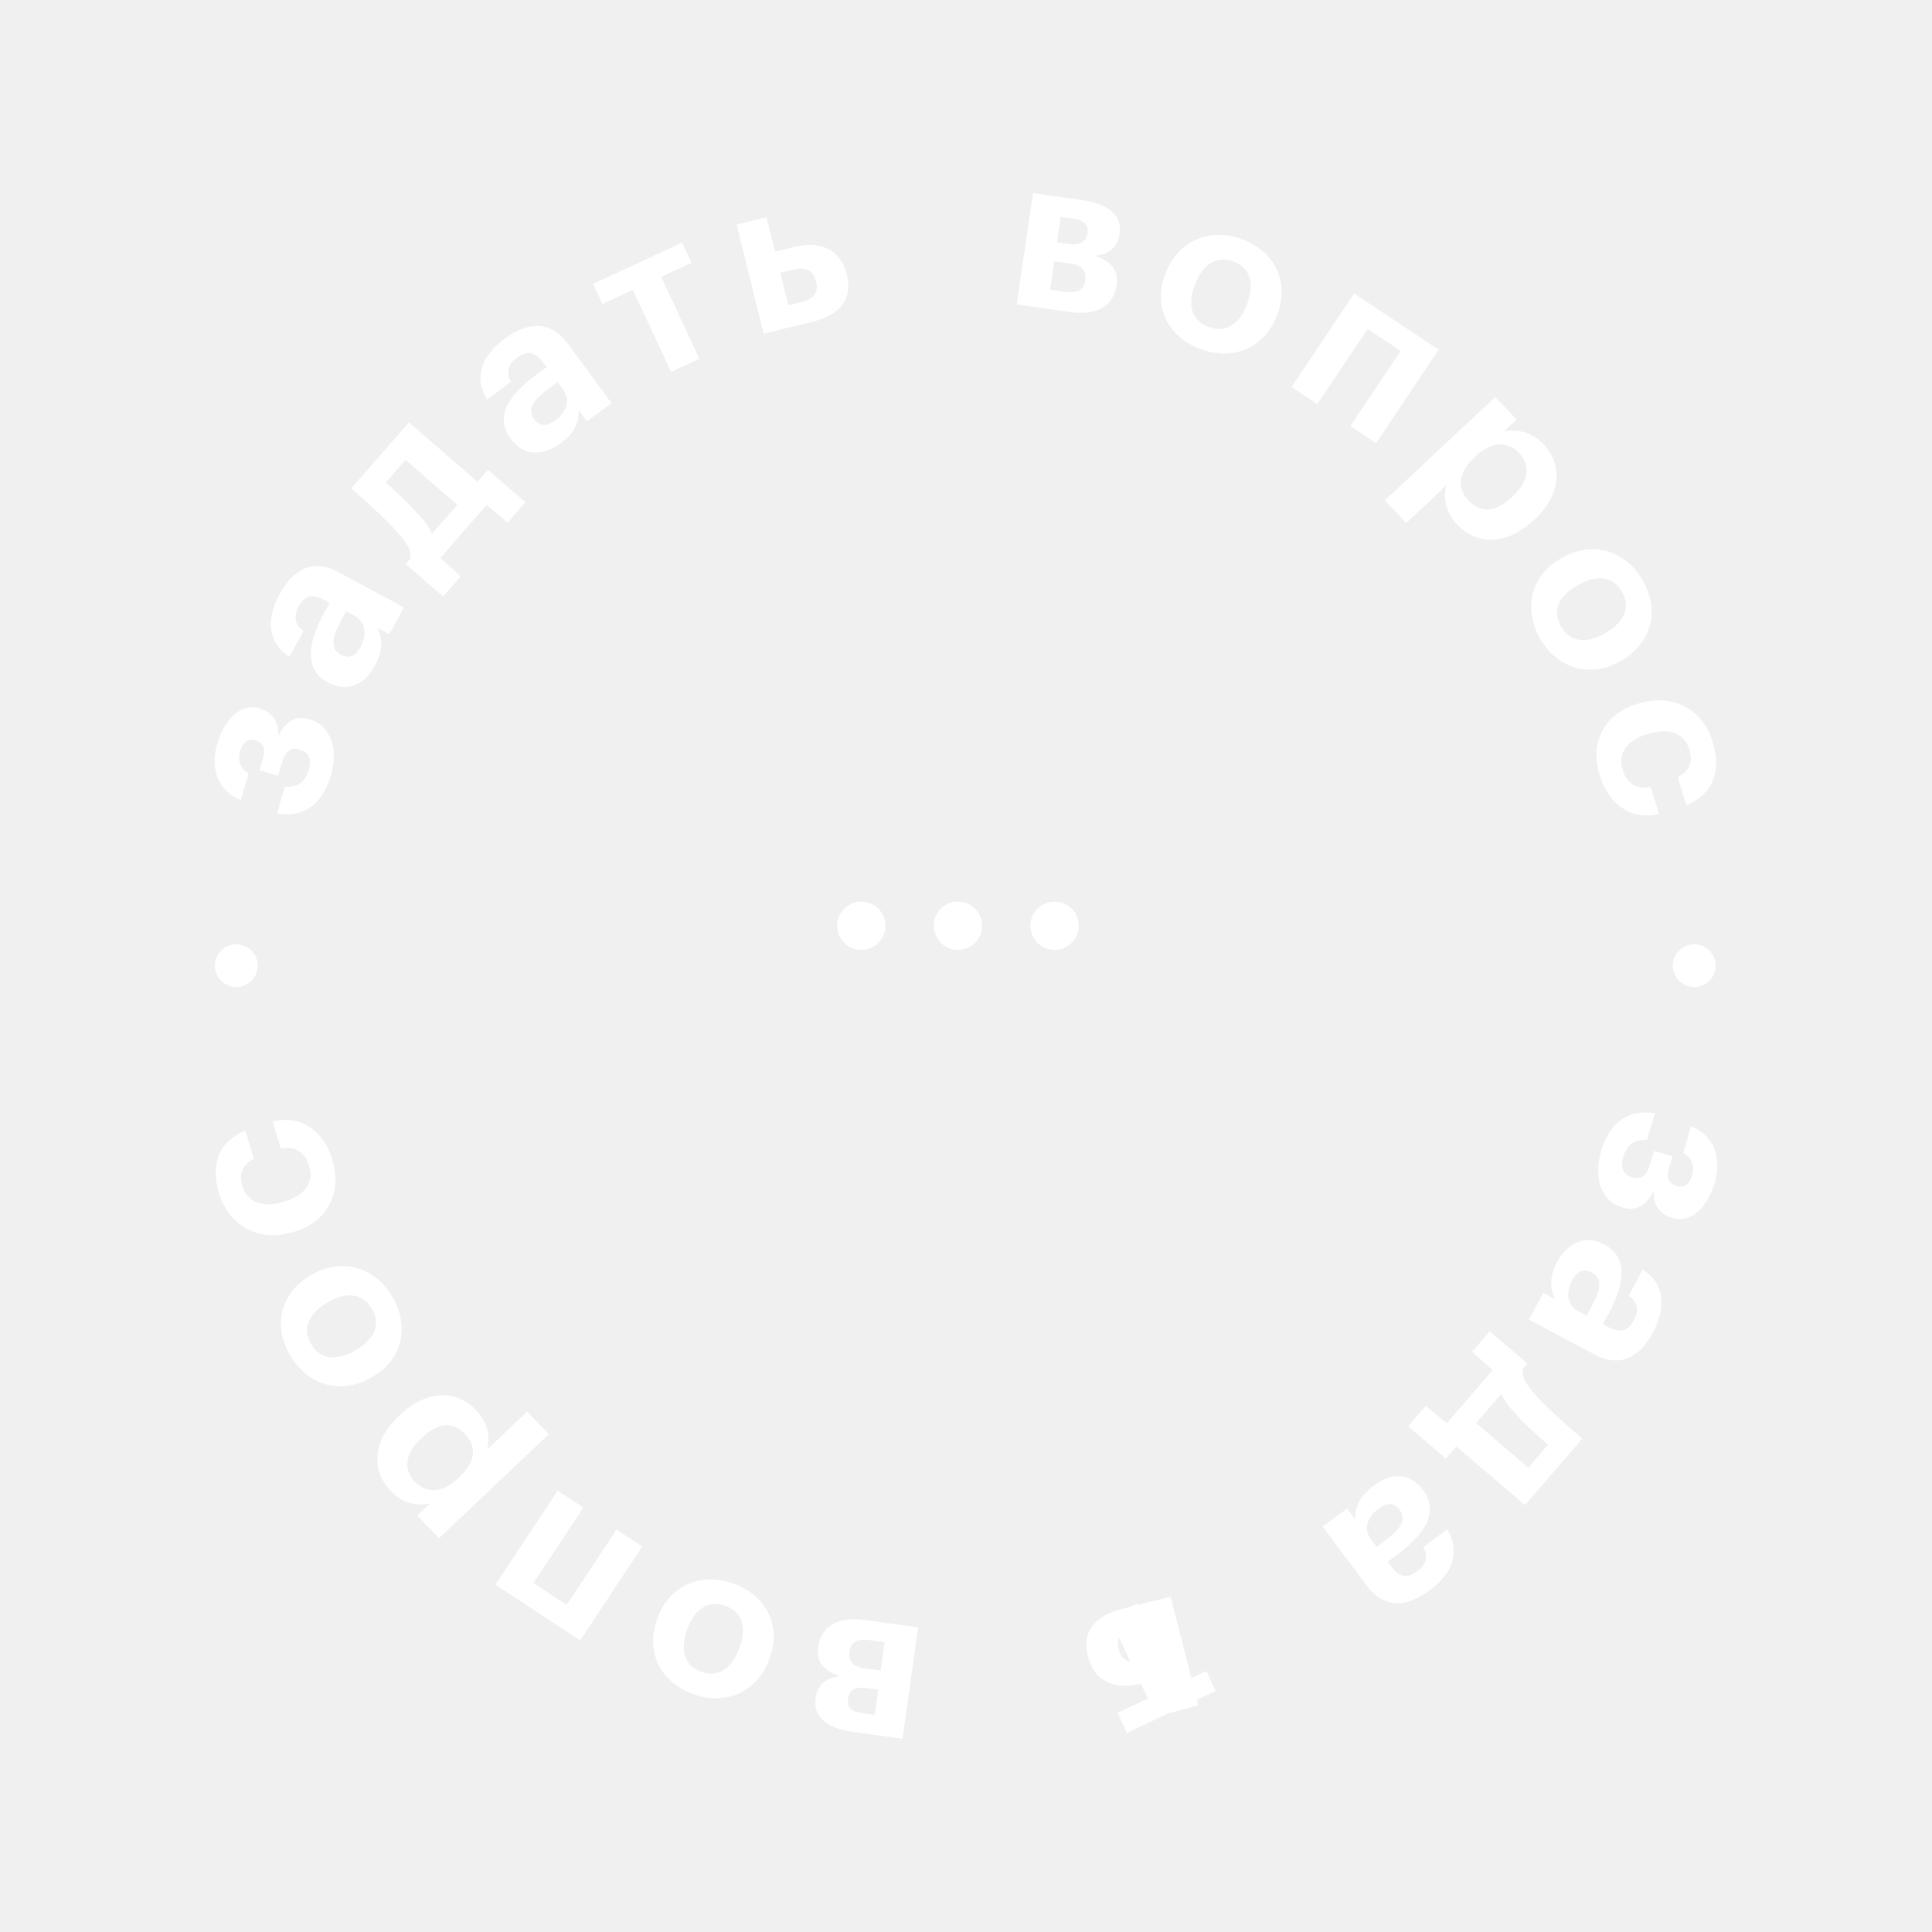
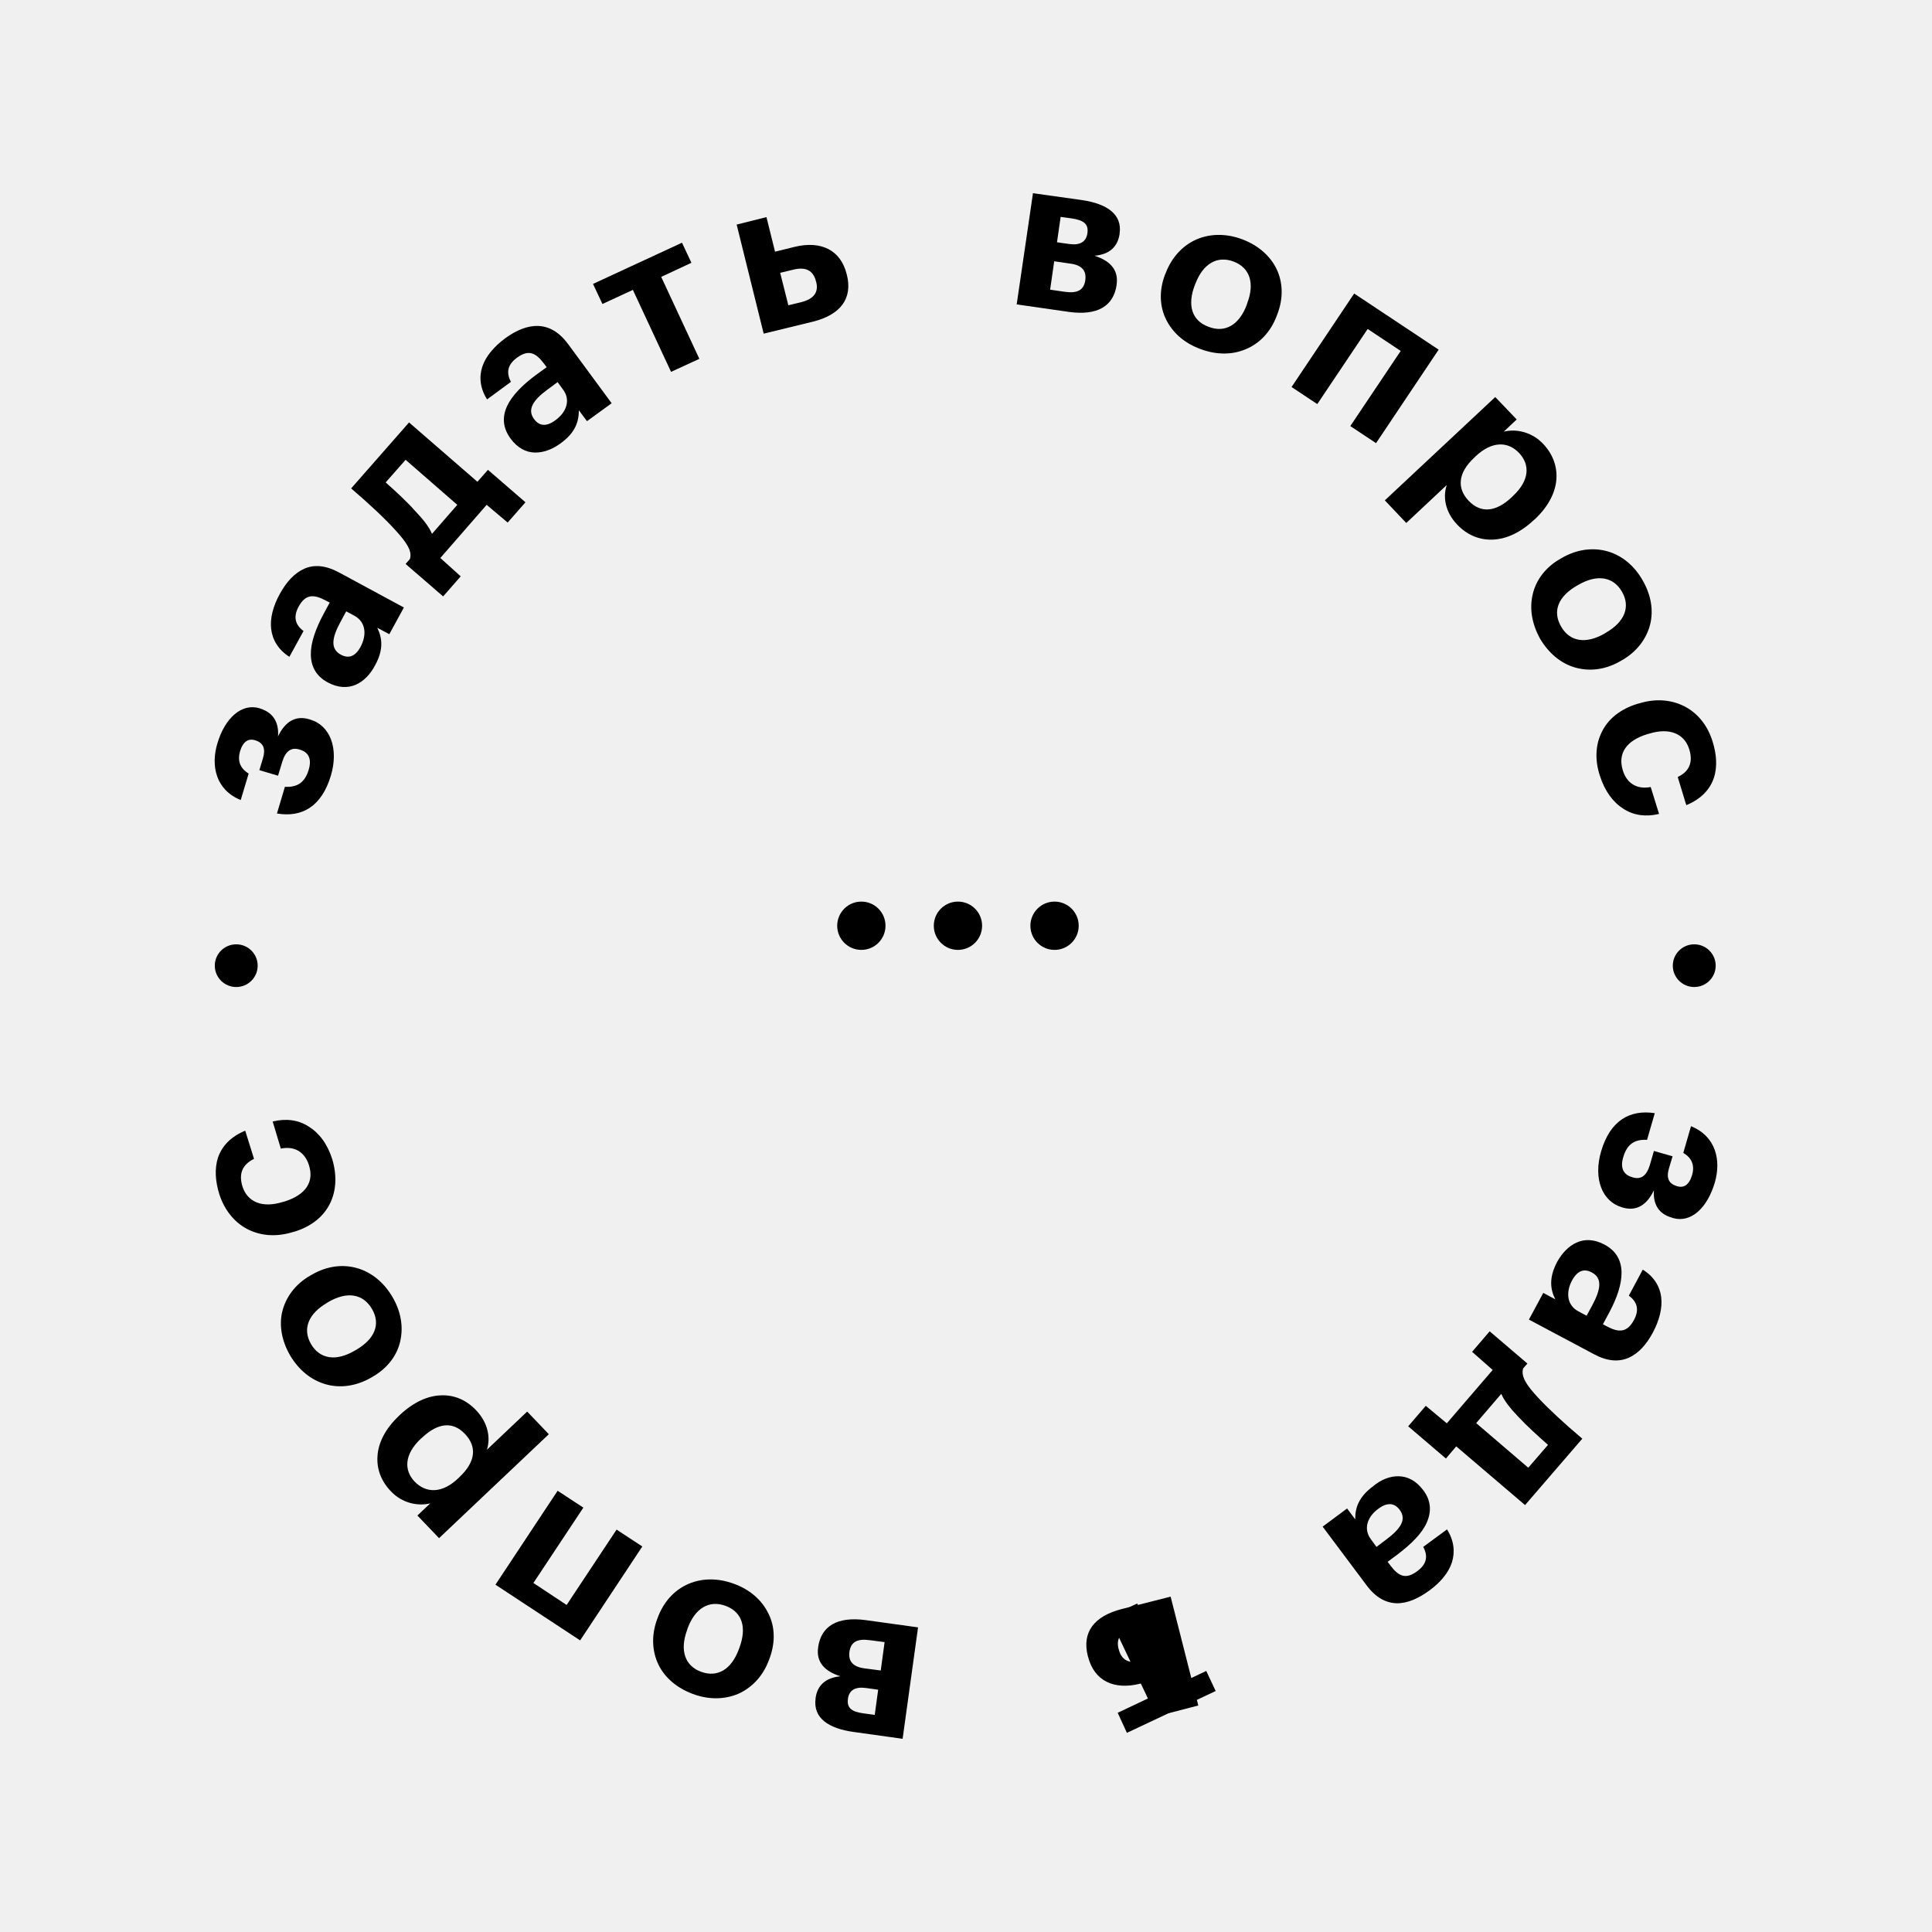
- <svg xmlns="http://www.w3.org/2000/svg" width="594" height="594" viewBox="0 0 594 594" fill="none">
-   <path d="M72.631 303.461C76.272 303.461 79.223 300.523 79.223 296.898C79.223 293.274 76.272 290.335 72.631 290.335C68.99 290.335 66.039 293.274 66.039 296.898C66.039 300.523 68.99 303.461 72.631 303.461Z" fill="white" />
-   <path d="M520.9 303.461C524.54 303.461 527.492 300.523 527.492 296.898C527.492 293.274 524.54 290.335 520.9 290.335C517.258 290.335 514.308 293.274 514.308 296.898C514.308 300.523 517.258 303.461 520.9 303.461Z" fill="white" />
-   <path d="M85.482 226.419C87.657 221.825 90.887 219.857 95.172 221.169L95.37 221.235C101.435 223.006 104.269 230.029 101.699 238.56C98.864 247.944 92.865 251.422 85.152 250.11L87.591 241.907C91.349 242.104 93.722 240.66 94.909 236.657C95.897 233.375 94.909 231.275 92.206 230.488L92.008 230.422C89.503 229.701 87.789 230.947 86.8 234.163L85.482 238.494L79.746 236.788L80.867 233.047C81.724 230.225 80.933 228.388 78.626 227.666L78.494 227.6C76.516 227.01 74.802 227.732 73.814 230.947C72.956 233.966 73.814 236.198 76.45 237.838L74.011 245.975C66.298 242.825 64.782 235.41 66.826 228.584C69.133 220.775 74.275 216.116 79.812 217.757L79.945 217.822C83.768 219.003 85.811 221.825 85.482 226.419Z" fill="white" />
-   <path d="M109.346 210.537C106.906 211.587 103.94 211.521 100.775 209.815C97.216 207.912 95.633 204.959 95.568 201.284C95.502 197.674 97.018 193.343 99.523 188.684L101.369 185.271L100.116 184.615C96.425 182.646 93.919 182.646 91.81 186.518C90.03 189.799 90.887 192.227 93.327 194L88.975 201.94C85.548 199.775 83.768 196.69 83.372 193.409C82.977 190.127 83.965 186.321 86.009 182.646C88.053 178.905 90.492 176.215 93.59 174.836C96.623 173.524 100.116 173.786 104.269 176.018L124.178 186.78L119.695 194.984L116.004 193.015C117.52 196.165 117.981 199.709 115.344 204.499C113.894 207.322 111.784 209.487 109.346 210.537ZM109.016 189.34L106.445 187.962L104.665 191.243C102.028 196.1 101.501 199.512 104.797 201.284C107.104 202.531 109.214 201.94 110.862 198.856C112.84 195.115 112.444 191.243 109.016 189.34Z" fill="white" />
-   <path d="M136.242 183.368L124.705 173.393L126.024 171.883C126.814 169.455 125.035 166.765 121.409 162.827C118.377 159.48 113.63 155.018 107.961 150.161L125.76 129.883L146.789 148.127L150.019 144.452L161.555 154.427L156.084 160.661L149.623 155.214L135.384 171.555L141.647 177.2L136.242 183.368ZM132.814 164.139L140.593 155.214L124.705 141.367L118.574 148.324C121.607 151.015 125.035 154.164 127.474 156.921C130.111 159.677 131.89 161.909 132.814 164.139Z" fill="white" />
-   <path d="M164.39 139.136C161.688 139.071 159.116 137.758 156.941 134.804C154.568 131.523 154.37 128.242 155.886 124.895C157.402 121.614 160.633 118.333 164.918 115.183L168.082 112.886L167.225 111.77C164.72 108.423 162.478 107.373 158.919 109.998C155.886 112.229 155.689 114.723 157.073 117.413L149.755 122.795C147.58 119.382 147.251 115.839 148.305 112.688C149.36 109.538 151.865 106.585 155.293 104.026C158.721 101.532 162.149 100.088 165.511 100.22C168.807 100.351 171.905 102.057 174.674 105.798L188.056 123.976L180.475 129.489L177.97 126.142C177.97 129.686 176.85 133.033 172.433 136.248C169.862 138.152 167.093 139.201 164.39 139.136ZM173.158 119.842L171.444 117.479L168.412 119.711C163.929 122.992 162.017 125.879 164.192 128.833C165.709 130.933 167.884 131.326 170.719 129.227C174.212 126.733 175.465 122.992 173.158 119.842Z" fill="white" />
-   <path d="M203.284 85.125L215.018 110.326L206.317 114.329L194.583 89.128L185.222 93.46L182.321 87.291L209.679 74.626L212.579 80.794L203.284 85.125Z" fill="white" />
-   <path d="M235.652 66.751L238.288 77.382L244.419 75.872C252.33 73.969 258.461 76.791 260.307 84.272L260.373 84.469C262.218 91.885 258.329 96.807 249.891 98.907L234.795 102.582L226.488 69.047L235.652 66.751ZM250.946 86.7L250.88 86.504C250.023 83.157 247.781 81.975 243.958 82.894L239.87 83.879L242.376 93.854L246.463 92.869C250.221 91.885 251.737 89.85 250.946 86.7Z" fill="white" />
-   <path d="M332.557 61.5C340.27 62.616 345.082 65.831 344.225 71.803V71.935C343.632 75.872 341.127 78.234 336.512 78.628C341.39 80.204 343.962 83.025 343.302 87.553V87.62C342.379 94.116 337.369 97.135 328.602 95.888L312.583 93.591L317.593 59.4L332.557 61.5ZM322.866 89.063L327.415 89.719C331.173 90.244 333.216 89.26 333.678 86.175V86.11C334.073 83.222 332.623 81.516 329.129 81.056L324.119 80.334L322.866 89.063ZM324.976 74.494L328.734 75.019C332.096 75.478 333.942 74.363 334.337 71.672V71.607C334.732 68.719 332.952 67.669 329.459 67.144L326.097 66.684L324.976 74.494Z" fill="white" />
-   <path d="M358.53 98.251C356.552 94.313 356.288 89.391 358.201 84.403L358.398 83.944C360.31 78.956 363.804 75.347 367.957 73.575C372.11 71.803 377.054 71.738 381.932 73.575C386.811 75.413 390.502 78.628 392.48 82.697C394.392 86.7 394.656 91.557 392.744 96.545L392.546 97.069C390.634 102.188 387.14 105.667 382.987 107.373C378.834 109.145 373.956 109.145 369.077 107.307C364.067 105.47 360.508 102.254 358.53 98.251ZM383.317 93.722L383.449 93.263C385.822 87.094 384.305 82.303 379.229 80.4C374.285 78.563 369.935 80.991 367.561 87.159L367.364 87.62C364.991 93.788 366.375 98.579 371.583 100.482C376.659 102.451 381.009 99.892 383.317 93.722Z" fill="white" />
-   <path d="M420.497 101.139L405.005 124.239L397.094 118.989L416.344 90.245L442.317 107.504L423.068 136.249L415.157 130.998L430.649 107.898L420.497 101.139Z" fill="white" />
-   <path d="M466.312 128.964L462.357 132.705C466.114 131.785 470.992 132.77 474.487 136.511C477.387 139.595 478.837 143.401 478.508 147.47C478.179 151.474 476.069 155.739 471.85 159.677L471.454 160.005C467.235 163.943 462.884 165.78 458.863 165.911C454.71 166.043 450.952 164.402 447.986 161.252C444.294 157.38 443.569 152.721 444.822 149.111L432.363 160.792L425.771 153.836L459.72 122.073L466.312 128.964ZM464.73 152.917L465.126 152.524C470.334 147.667 470.399 142.877 467.103 139.332C463.676 135.658 458.731 135.526 453.656 140.317L453.26 140.71C448.184 145.436 447.92 150.161 451.546 153.967C455.172 157.773 459.786 157.577 464.73 152.917Z" fill="white" />
-   <path d="M471.256 182.647C472.245 178.38 475.146 174.378 479.827 171.753L480.288 171.49C484.968 168.799 489.912 168.274 494.263 169.521C498.614 170.768 502.438 173.853 505.008 178.38C507.646 182.909 508.436 187.7 507.316 192.097C506.195 196.362 503.36 200.3 498.68 202.99L498.219 203.253C493.472 206.009 488.594 206.469 484.243 205.222C479.892 203.975 476.135 200.825 473.498 196.362C470.927 191.703 470.202 186.978 471.256 182.647ZM493.34 194.787L493.736 194.525C499.471 191.243 501.383 186.584 498.68 181.925C496.043 177.33 491.099 176.478 485.364 179.759L484.902 180.021C479.167 183.303 477.189 187.831 479.958 192.622C482.661 197.347 487.605 198.069 493.34 194.787Z" fill="white" />
-   <path d="M492.483 225.041C494.395 221.103 498.087 218.018 503.492 216.378L504.02 216.247C509.36 214.606 514.238 215.197 518.259 217.362C522.214 219.528 525.114 223.269 526.565 228.06C527.752 231.866 528.081 235.804 526.894 239.282C525.708 242.695 523.071 245.647 518.456 247.551L515.82 238.888C519.445 237.182 520.566 234.294 519.38 230.422C517.929 225.632 513.38 223.597 507.052 225.566L506.525 225.697C499.867 227.732 497.361 231.735 498.943 236.854C500.064 240.594 503.031 242.825 507.514 241.973L510.084 250.241C505.998 251.226 502.24 250.7 499.141 248.666C495.977 246.697 493.406 243.285 491.89 238.494C490.308 233.703 490.505 228.978 492.483 225.041Z" fill="white" />
-   <path d="M508.502 365.94C506.327 370.534 503.097 372.503 498.878 371.256L498.68 371.191C492.615 369.418 489.781 362.462 492.285 353.931C495.054 344.546 501.054 341.068 508.766 342.25L506.393 350.453C502.636 350.255 500.262 351.699 499.076 355.768C498.087 359.05 499.076 361.149 501.844 361.937L502.042 362.003C504.547 362.725 506.261 361.478 507.25 358.196L508.502 353.865L514.238 355.506L513.117 359.247C512.26 362.134 513.051 363.906 515.424 364.627L515.556 364.693C517.534 365.284 519.248 364.562 520.236 361.281C521.094 358.262 520.17 356.031 517.534 354.456L519.907 346.252C527.62 349.403 529.202 356.752 527.224 363.578C524.917 371.387 519.907 376.112 514.304 374.472L514.172 374.406C510.216 373.356 508.173 370.534 508.502 365.94Z" fill="white" />
-   <path d="M484.771 382.018C487.209 380.903 490.176 380.968 493.34 382.675C496.9 384.578 498.482 387.531 498.548 391.141C498.614 394.816 497.163 399.081 494.659 403.741L492.813 407.154L494.065 407.81C497.757 409.779 500.262 409.713 502.372 405.841C504.152 402.494 503.228 400.131 500.789 398.359L505.074 390.354C508.502 392.453 510.348 395.538 510.744 398.819C511.139 402.1 510.216 405.841 508.239 409.582C506.261 413.322 503.822 416.079 500.724 417.457C497.691 418.769 494.197 418.573 490.044 416.341L470.07 405.71L474.487 397.507L478.179 399.475C476.596 396.325 476.201 392.782 478.771 387.925C480.288 385.235 482.331 383.068 484.771 382.018ZM485.232 403.15L487.803 404.528L489.583 401.248C492.219 396.325 492.681 392.912 489.385 391.206C487.078 389.96 484.968 390.616 483.32 393.7C481.343 397.375 481.804 401.313 485.232 403.15Z" fill="white" />
-   <path d="M458.006 409.319L469.608 419.229L468.29 420.738C467.565 423.166 469.279 425.857 472.971 429.795C476.069 433.141 480.815 437.538 486.485 442.329L468.883 462.739L447.722 444.692L444.558 448.432L432.956 438.523L438.361 432.223L444.822 437.604L458.929 421.197L452.6 415.62L458.006 409.319ZM461.566 428.548L453.853 437.538L469.872 451.254L475.937 444.233C472.905 441.542 469.476 438.457 466.906 435.701C464.334 433.01 462.555 430.779 461.566 428.548Z" fill="white" />
-   <path d="M430.055 453.879C432.758 453.945 435.329 455.192 437.57 458.146C440.009 461.361 440.141 464.708 438.691 468.055C437.241 471.402 434.011 474.617 429.791 477.833L426.627 480.195L427.485 481.312C429.989 484.658 432.231 485.709 435.791 483.018C438.823 480.786 439.021 478.227 437.57 475.602L444.888 470.22C447.063 473.633 447.393 477.177 446.404 480.327C445.415 483.477 442.91 486.496 439.482 488.989C436.054 491.484 432.692 492.993 429.33 492.928C426.034 492.796 422.936 491.155 420.167 487.415L406.653 469.368L414.169 463.789L416.673 467.136C416.607 463.658 417.728 460.245 422.145 456.964C424.65 454.864 427.419 453.814 430.055 453.879ZM421.485 473.239L423.199 475.602L426.166 473.37C430.649 470.024 432.56 467.136 430.319 464.183C428.803 462.149 426.627 461.754 423.793 463.855C420.365 466.349 419.113 470.09 421.485 473.239Z" fill="white" />
-   <path d="M352.932 522.204L341 497.069L349.636 493L361.568 518.135L370.863 513.738L373.763 519.907L346.471 532.77L343.637 526.601L352.932 522.204Z" fill="white" />
-   <path d="M359.321 526.725L356.618 516.093L350.488 517.668C342.577 519.637 336.446 516.881 334.534 509.399L334.469 509.202C332.557 501.787 336.446 496.865 344.884 494.699L359.915 490.893L368.419 524.362L359.321 526.725ZM343.896 506.906L343.962 507.102C344.818 510.449 347.126 511.63 350.883 510.646L354.97 509.596L352.465 499.686L348.444 500.736C344.554 501.655 343.104 503.755 343.896 506.906Z" fill="white" />
-   <path d="M262.482 532.5C254.769 531.45 249.957 528.234 250.748 522.262V522.13C251.275 518.193 253.78 515.831 258.395 515.371C253.517 513.862 250.88 510.974 251.539 506.511V506.446C252.462 499.949 257.406 496.93 266.173 498.112L282.258 500.343L277.512 534.6L262.482 532.5ZM269.997 519.506L266.239 518.981C262.877 518.521 261.031 519.702 260.702 522.328V522.393C260.307 525.281 262.087 526.331 265.58 526.79L268.942 527.249L269.997 519.506ZM271.975 504.871L267.426 504.281C263.669 503.755 261.625 504.74 261.163 507.824V507.89C260.768 510.777 262.284 512.484 265.778 512.943L270.788 513.599L271.975 504.871Z" fill="white" />
-   <path d="M236.179 495.946C238.222 499.884 238.486 504.74 236.64 509.793L236.443 510.318C234.597 515.372 231.103 518.915 227.016 520.753C222.863 522.525 217.985 522.656 213.041 520.819C208.096 518.981 204.405 515.831 202.427 511.762C200.515 507.759 200.186 502.902 202.031 497.849L202.229 497.325C204.141 492.206 207.569 488.727 211.722 486.955C215.875 485.183 220.754 485.118 225.698 486.955C230.576 488.727 234.202 491.943 236.179 495.946ZM211.393 500.671L211.261 501.131C208.953 507.365 210.535 512.156 215.545 513.993C220.556 515.831 224.84 513.337 227.148 507.102L227.346 506.578C229.653 500.343 228.202 495.618 223.061 493.715C217.985 491.878 213.699 494.437 211.393 500.671Z" fill="white" />
-   <path d="M174.212 493.452L189.572 470.286L197.483 475.471L178.366 504.346L152.327 487.218L171.444 458.342L179.354 463.527L163.995 486.693L174.212 493.452Z" fill="white" />
-   <path d="M128.331 465.954L132.286 462.214C128.528 463.133 123.65 462.214 120.156 458.473C117.19 455.389 115.74 451.582 116.07 447.579C116.333 443.576 118.442 439.31 122.596 435.373L122.991 434.979C127.21 431.041 131.561 429.138 135.516 429.007C139.669 428.81 143.427 430.451 146.393 433.601C150.085 437.473 150.876 442.132 149.689 445.742L162.083 433.995L168.741 440.951L134.989 472.911L128.331 465.954ZM129.781 442.001L129.386 442.329C124.244 447.185 124.178 452.042 127.474 455.52C130.968 459.129 135.912 459.261 140.922 454.47L141.317 454.076C146.393 449.286 146.591 444.626 142.9 440.82C139.274 437.014 134.725 437.342 129.781 442.001Z" fill="white" />
-   <path d="M123.057 412.338C122.134 416.604 119.234 420.607 114.553 423.297L114.092 423.56C109.411 426.251 104.467 426.842 100.116 425.594C95.765 424.348 91.942 421.329 89.239 416.8C86.603 412.272 85.745 407.482 86.8 403.15C87.921 398.819 90.689 394.881 95.37 392.191L95.831 391.928C100.578 389.172 105.456 388.647 109.807 389.894C114.158 391.141 117.981 394.225 120.618 398.688C123.321 403.216 124.046 408.007 123.057 412.338ZM100.907 400.328L100.512 400.591C94.777 403.938 92.931 408.597 95.633 413.257C98.337 417.85 103.281 418.638 109.015 415.291L109.477 415.029C115.212 411.681 117.124 407.154 114.356 402.428C111.587 397.703 106.643 396.981 100.907 400.328Z" fill="white" />
-   <path d="M101.501 369.944C99.589 373.882 95.897 377.031 90.558 378.672L90.03 378.803C84.691 380.444 79.812 379.919 75.791 377.753C71.836 375.588 68.935 371.847 67.419 367.122C66.232 363.316 65.903 359.378 67.024 355.9C68.21 352.487 70.781 349.534 75.396 347.631L78.099 356.293C74.472 358.065 73.352 360.888 74.538 364.759C76.055 369.55 80.603 371.519 86.932 369.55L87.459 369.419C94.117 367.319 96.623 363.316 94.975 358.197C93.788 354.456 90.821 352.224 86.339 353.144L83.834 344.809C87.921 343.825 91.679 344.284 94.843 346.318C98.073 348.287 100.643 351.634 102.16 356.425C103.61 361.281 103.412 366.007 101.501 369.944Z" fill="white" />
-   <path d="M272.25 284.625C272.25 288.726 268.926 292.05 264.825 292.05C260.724 292.05 257.4 288.726 257.4 284.625C257.4 280.524 260.724 277.2 264.825 277.2C268.926 277.2 272.25 280.524 272.25 284.625Z" fill="white" />
-   <path d="M301.95 284.625C301.95 288.726 298.626 292.05 294.525 292.05C290.424 292.05 287.1 288.726 287.1 284.625C287.1 280.524 290.424 277.2 294.525 277.2C298.626 277.2 301.95 280.524 301.95 284.625Z" fill="white" />
-   <path d="M331.65 284.625C331.65 288.726 328.326 292.05 324.225 292.05C320.124 292.05 316.8 288.726 316.8 284.625C316.8 280.524 320.124 277.2 324.225 277.2C328.326 277.2 331.65 280.524 331.65 284.625Z" fill="white" />
+ <svg xmlns="http://www.w3.org/2000/svg" width="594" height="594" viewBox="0 0 594 594">
+   <path d="M72.631 303.461C76.272 303.461 79.223 300.523 79.223 296.898C79.223 293.274 76.272 290.335 72.631 290.335C68.99 290.335 66.039 293.274 66.039 296.898C66.039 300.523 68.99 303.461 72.631 303.461Z" />
+   <path d="M520.9 303.461C524.54 303.461 527.492 300.523 527.492 296.898C527.492 293.274 524.54 290.335 520.9 290.335C517.258 290.335 514.308 293.274 514.308 296.898C514.308 300.523 517.258 303.461 520.9 303.461Z" />
+   <path d="M85.482 226.419C87.657 221.825 90.887 219.857 95.172 221.169L95.37 221.235C101.435 223.006 104.269 230.029 101.699 238.56C98.864 247.944 92.865 251.422 85.152 250.11L87.591 241.907C91.349 242.104 93.722 240.66 94.909 236.657C95.897 233.375 94.909 231.275 92.206 230.488L92.008 230.422C89.503 229.701 87.789 230.947 86.8 234.163L85.482 238.494L79.746 236.788L80.867 233.047C81.724 230.225 80.933 228.388 78.626 227.666L78.494 227.6C76.516 227.01 74.802 227.732 73.814 230.947C72.956 233.966 73.814 236.198 76.45 237.838L74.011 245.975C66.298 242.825 64.782 235.41 66.826 228.584C69.133 220.775 74.275 216.116 79.812 217.757L79.945 217.822C83.768 219.003 85.811 221.825 85.482 226.419Z" />
+   <path d="M109.346 210.537C106.906 211.587 103.94 211.521 100.775 209.815C97.216 207.912 95.633 204.959 95.568 201.284C95.502 197.674 97.018 193.343 99.523 188.684L101.369 185.271L100.116 184.615C96.425 182.646 93.919 182.646 91.81 186.518C90.03 189.799 90.887 192.227 93.327 194L88.975 201.94C85.548 199.775 83.768 196.69 83.372 193.409C82.977 190.127 83.965 186.321 86.009 182.646C88.053 178.905 90.492 176.215 93.59 174.836C96.623 173.524 100.116 173.786 104.269 176.018L124.178 186.78L119.695 194.984L116.004 193.015C117.52 196.165 117.981 199.709 115.344 204.499C113.894 207.322 111.784 209.487 109.346 210.537ZM109.016 189.34L106.445 187.962L104.665 191.243C102.028 196.1 101.501 199.512 104.797 201.284C107.104 202.531 109.214 201.94 110.862 198.856C112.84 195.115 112.444 191.243 109.016 189.34Z" />
+   <path d="M136.242 183.368L124.705 173.393L126.024 171.883C126.814 169.455 125.035 166.765 121.409 162.827C118.377 159.48 113.63 155.018 107.961 150.161L125.76 129.883L146.789 148.127L150.019 144.452L161.555 154.427L156.084 160.661L149.623 155.214L135.384 171.555L141.647 177.2L136.242 183.368ZM132.814 164.139L140.593 155.214L124.705 141.367L118.574 148.324C121.607 151.015 125.035 154.164 127.474 156.921C130.111 159.677 131.89 161.909 132.814 164.139Z" />
+   <path d="M164.39 139.136C161.688 139.071 159.116 137.758 156.941 134.804C154.568 131.523 154.37 128.242 155.886 124.895C157.402 121.614 160.633 118.333 164.918 115.183L168.082 112.886L167.225 111.77C164.72 108.423 162.478 107.373 158.919 109.998C155.886 112.229 155.689 114.723 157.073 117.413L149.755 122.795C147.58 119.382 147.251 115.839 148.305 112.688C149.36 109.538 151.865 106.585 155.293 104.026C158.721 101.532 162.149 100.088 165.511 100.22C168.807 100.351 171.905 102.057 174.674 105.798L188.056 123.976L180.475 129.489L177.97 126.142C177.97 129.686 176.85 133.033 172.433 136.248C169.862 138.152 167.093 139.201 164.39 139.136ZM173.158 119.842L171.444 117.479L168.412 119.711C163.929 122.992 162.017 125.879 164.192 128.833C165.709 130.933 167.884 131.326 170.719 129.227C174.212 126.733 175.465 122.992 173.158 119.842Z" />
+   <path d="M203.284 85.125L215.018 110.326L206.317 114.329L194.583 89.128L185.222 93.46L182.321 87.291L209.679 74.626L212.579 80.794L203.284 85.125Z" />
+   <path d="M235.652 66.751L238.288 77.382L244.419 75.872C252.33 73.969 258.461 76.791 260.307 84.272L260.373 84.469C262.218 91.885 258.329 96.807 249.891 98.907L234.795 102.582L226.488 69.047L235.652 66.751ZM250.946 86.7L250.88 86.504C250.023 83.157 247.781 81.975 243.958 82.894L239.87 83.879L242.376 93.854L246.463 92.869C250.221 91.885 251.737 89.85 250.946 86.7Z" />
+   <path d="M332.557 61.5C340.27 62.616 345.082 65.831 344.225 71.803V71.935C343.632 75.872 341.127 78.234 336.512 78.628C341.39 80.204 343.962 83.025 343.302 87.553V87.62C342.379 94.116 337.369 97.135 328.602 95.888L312.583 93.591L317.593 59.4L332.557 61.5ZM322.866 89.063L327.415 89.719C331.173 90.244 333.216 89.26 333.678 86.175V86.11C334.073 83.222 332.623 81.516 329.129 81.056L324.119 80.334L322.866 89.063ZM324.976 74.494L328.734 75.019C332.096 75.478 333.942 74.363 334.337 71.672V71.607C334.732 68.719 332.952 67.669 329.459 67.144L326.097 66.684L324.976 74.494Z" />
+   <path d="M358.53 98.251C356.552 94.313 356.288 89.391 358.201 84.403L358.398 83.944C360.31 78.956 363.804 75.347 367.957 73.575C372.11 71.803 377.054 71.738 381.932 73.575C386.811 75.413 390.502 78.628 392.48 82.697C394.392 86.7 394.656 91.557 392.744 96.545L392.546 97.069C390.634 102.188 387.14 105.667 382.987 107.373C378.834 109.145 373.956 109.145 369.077 107.307C364.067 105.47 360.508 102.254 358.53 98.251ZM383.317 93.722L383.449 93.263C385.822 87.094 384.305 82.303 379.229 80.4C374.285 78.563 369.935 80.991 367.561 87.159L367.364 87.62C364.991 93.788 366.375 98.579 371.583 100.482C376.659 102.451 381.009 99.892 383.317 93.722Z" />
+   <path d="M420.497 101.139L405.005 124.239L397.094 118.989L416.344 90.245L442.317 107.504L423.068 136.249L415.157 130.998L430.649 107.898L420.497 101.139Z" />
+   <path d="M466.312 128.964L462.357 132.705C466.114 131.785 470.992 132.77 474.487 136.511C477.387 139.595 478.837 143.401 478.508 147.47C478.179 151.474 476.069 155.739 471.85 159.677L471.454 160.005C467.235 163.943 462.884 165.78 458.863 165.911C454.71 166.043 450.952 164.402 447.986 161.252C444.294 157.38 443.569 152.721 444.822 149.111L432.363 160.792L425.771 153.836L459.72 122.073L466.312 128.964ZM464.73 152.917L465.126 152.524C470.334 147.667 470.399 142.877 467.103 139.332C463.676 135.658 458.731 135.526 453.656 140.317L453.26 140.71C448.184 145.436 447.92 150.161 451.546 153.967C455.172 157.773 459.786 157.577 464.73 152.917Z" />
+   <path d="M471.256 182.647C472.245 178.38 475.146 174.378 479.827 171.753L480.288 171.49C484.968 168.799 489.912 168.274 494.263 169.521C498.614 170.768 502.438 173.853 505.008 178.38C507.646 182.909 508.436 187.7 507.316 192.097C506.195 196.362 503.36 200.3 498.68 202.99L498.219 203.253C493.472 206.009 488.594 206.469 484.243 205.222C479.892 203.975 476.135 200.825 473.498 196.362C470.927 191.703 470.202 186.978 471.256 182.647ZM493.34 194.787L493.736 194.525C499.471 191.243 501.383 186.584 498.68 181.925C496.043 177.33 491.099 176.478 485.364 179.759L484.902 180.021C479.167 183.303 477.189 187.831 479.958 192.622C482.661 197.347 487.605 198.069 493.34 194.787Z" />
+   <path d="M492.483 225.041C494.395 221.103 498.087 218.018 503.492 216.378L504.02 216.247C509.36 214.606 514.238 215.197 518.259 217.362C522.214 219.528 525.114 223.269 526.565 228.06C527.752 231.866 528.081 235.804 526.894 239.282C525.708 242.695 523.071 245.647 518.456 247.551L515.82 238.888C519.445 237.182 520.566 234.294 519.38 230.422C517.929 225.632 513.38 223.597 507.052 225.566L506.525 225.697C499.867 227.732 497.361 231.735 498.943 236.854C500.064 240.594 503.031 242.825 507.514 241.973L510.084 250.241C505.998 251.226 502.24 250.7 499.141 248.666C495.977 246.697 493.406 243.285 491.89 238.494C490.308 233.703 490.505 228.978 492.483 225.041Z" />
+   <path d="M508.502 365.94C506.327 370.534 503.097 372.503 498.878 371.256L498.68 371.191C492.615 369.418 489.781 362.462 492.285 353.931C495.054 344.546 501.054 341.068 508.766 342.25L506.393 350.453C502.636 350.255 500.262 351.699 499.076 355.768C498.087 359.05 499.076 361.149 501.844 361.937L502.042 362.003C504.547 362.725 506.261 361.478 507.25 358.196L508.502 353.865L514.238 355.506L513.117 359.247C512.26 362.134 513.051 363.906 515.424 364.627L515.556 364.693C517.534 365.284 519.248 364.562 520.236 361.281C521.094 358.262 520.17 356.031 517.534 354.456L519.907 346.252C527.62 349.403 529.202 356.752 527.224 363.578C524.917 371.387 519.907 376.112 514.304 374.472L514.172 374.406C510.216 373.356 508.173 370.534 508.502 365.94Z" />
+   <path d="M484.771 382.018C487.209 380.903 490.176 380.968 493.34 382.675C496.9 384.578 498.482 387.531 498.548 391.141C498.614 394.816 497.163 399.081 494.659 403.741L492.813 407.154L494.065 407.81C497.757 409.779 500.262 409.713 502.372 405.841C504.152 402.494 503.228 400.131 500.789 398.359L505.074 390.354C508.502 392.453 510.348 395.538 510.744 398.819C511.139 402.1 510.216 405.841 508.239 409.582C506.261 413.322 503.822 416.079 500.724 417.457C497.691 418.769 494.197 418.573 490.044 416.341L470.07 405.71L474.487 397.507L478.179 399.475C476.596 396.325 476.201 392.782 478.771 387.925C480.288 385.235 482.331 383.068 484.771 382.018ZM485.232 403.15L487.803 404.528L489.583 401.248C492.219 396.325 492.681 392.912 489.385 391.206C487.078 389.96 484.968 390.616 483.32 393.7C481.343 397.375 481.804 401.313 485.232 403.15Z" />
+   <path d="M458.006 409.319L469.608 419.229L468.29 420.738C467.565 423.166 469.279 425.857 472.971 429.795C476.069 433.141 480.815 437.538 486.485 442.329L468.883 462.739L447.722 444.692L444.558 448.432L432.956 438.523L438.361 432.223L444.822 437.604L458.929 421.197L452.6 415.62L458.006 409.319ZM461.566 428.548L453.853 437.538L469.872 451.254L475.937 444.233C472.905 441.542 469.476 438.457 466.906 435.701C464.334 433.01 462.555 430.779 461.566 428.548Z" />
+   <path d="M430.055 453.879C432.758 453.945 435.329 455.192 437.57 458.146C440.009 461.361 440.141 464.708 438.691 468.055C437.241 471.402 434.011 474.617 429.791 477.833L426.627 480.195L427.485 481.312C429.989 484.658 432.231 485.709 435.791 483.018C438.823 480.786 439.021 478.227 437.57 475.602L444.888 470.22C447.063 473.633 447.393 477.177 446.404 480.327C445.415 483.477 442.91 486.496 439.482 488.989C436.054 491.484 432.692 492.993 429.33 492.928C426.034 492.796 422.936 491.155 420.167 487.415L406.653 469.368L414.169 463.789L416.673 467.136C416.607 463.658 417.728 460.245 422.145 456.964C424.65 454.864 427.419 453.814 430.055 453.879ZM421.485 473.239L423.199 475.602L426.166 473.37C430.649 470.024 432.56 467.136 430.319 464.183C428.803 462.149 426.627 461.754 423.793 463.855C420.365 466.349 419.113 470.09 421.485 473.239Z" />
+   <path d="M352.932 522.204L341 497.069L349.636 493L361.568 518.135L370.863 513.738L373.763 519.907L346.471 532.77L343.637 526.601L352.932 522.204Z" />
+   <path d="M359.321 526.725L356.618 516.093L350.488 517.668C342.577 519.637 336.446 516.881 334.534 509.399L334.469 509.202C332.557 501.787 336.446 496.865 344.884 494.699L359.915 490.893L368.419 524.362L359.321 526.725ZM343.896 506.906L343.962 507.102C344.818 510.449 347.126 511.63 350.883 510.646L354.97 509.596L352.465 499.686L348.444 500.736C344.554 501.655 343.104 503.755 343.896 506.906Z" />
+   <path d="M262.482 532.5C254.769 531.45 249.957 528.234 250.748 522.262V522.13C251.275 518.193 253.78 515.831 258.395 515.371C253.517 513.862 250.88 510.974 251.539 506.511V506.446C252.462 499.949 257.406 496.93 266.173 498.112L282.258 500.343L277.512 534.6L262.482 532.5ZM269.997 519.506L266.239 518.981C262.877 518.521 261.031 519.702 260.702 522.328V522.393C260.307 525.281 262.087 526.331 265.58 526.79L268.942 527.249L269.997 519.506ZM271.975 504.871L267.426 504.281C263.669 503.755 261.625 504.74 261.163 507.824V507.89C260.768 510.777 262.284 512.484 265.778 512.943L270.788 513.599L271.975 504.871Z" />
+   <path d="M236.179 495.946C238.222 499.884 238.486 504.74 236.64 509.793L236.443 510.318C234.597 515.372 231.103 518.915 227.016 520.753C222.863 522.525 217.985 522.656 213.041 520.819C208.096 518.981 204.405 515.831 202.427 511.762C200.515 507.759 200.186 502.902 202.031 497.849L202.229 497.325C204.141 492.206 207.569 488.727 211.722 486.955C215.875 485.183 220.754 485.118 225.698 486.955C230.576 488.727 234.202 491.943 236.179 495.946ZM211.393 500.671L211.261 501.131C208.953 507.365 210.535 512.156 215.545 513.993C220.556 515.831 224.84 513.337 227.148 507.102L227.346 506.578C229.653 500.343 228.202 495.618 223.061 493.715C217.985 491.878 213.699 494.437 211.393 500.671Z" />
+   <path d="M174.212 493.452L189.572 470.286L197.483 475.471L178.366 504.346L152.327 487.218L171.444 458.342L179.354 463.527L163.995 486.693L174.212 493.452Z" />
+   <path d="M128.331 465.954L132.286 462.214C128.528 463.133 123.65 462.214 120.156 458.473C117.19 455.389 115.74 451.582 116.07 447.579C116.333 443.576 118.442 439.31 122.596 435.373L122.991 434.979C127.21 431.041 131.561 429.138 135.516 429.007C139.669 428.81 143.427 430.451 146.393 433.601C150.085 437.473 150.876 442.132 149.689 445.742L162.083 433.995L168.741 440.951L134.989 472.911L128.331 465.954ZM129.781 442.001L129.386 442.329C124.244 447.185 124.178 452.042 127.474 455.52C130.968 459.129 135.912 459.261 140.922 454.47L141.317 454.076C146.393 449.286 146.591 444.626 142.9 440.82C139.274 437.014 134.725 437.342 129.781 442.001Z" />
+   <path d="M123.057 412.338C122.134 416.604 119.234 420.607 114.553 423.297L114.092 423.56C109.411 426.251 104.467 426.842 100.116 425.594C95.765 424.348 91.942 421.329 89.239 416.8C86.603 412.272 85.745 407.482 86.8 403.15C87.921 398.819 90.689 394.881 95.37 392.191L95.831 391.928C100.578 389.172 105.456 388.647 109.807 389.894C114.158 391.141 117.981 394.225 120.618 398.688C123.321 403.216 124.046 408.007 123.057 412.338ZM100.907 400.328L100.512 400.591C94.777 403.938 92.931 408.597 95.633 413.257C98.337 417.85 103.281 418.638 109.015 415.291L109.477 415.029C115.212 411.681 117.124 407.154 114.356 402.428C111.587 397.703 106.643 396.981 100.907 400.328Z" />
+   <path d="M101.501 369.944C99.589 373.882 95.897 377.031 90.558 378.672L90.03 378.803C84.691 380.444 79.812 379.919 75.791 377.753C71.836 375.588 68.935 371.847 67.419 367.122C66.232 363.316 65.903 359.378 67.024 355.9C68.21 352.487 70.781 349.534 75.396 347.631L78.099 356.293C74.472 358.065 73.352 360.888 74.538 364.759C76.055 369.55 80.603 371.519 86.932 369.55L87.459 369.419C94.117 367.319 96.623 363.316 94.975 358.197C93.788 354.456 90.821 352.224 86.339 353.144L83.834 344.809C87.921 343.825 91.679 344.284 94.843 346.318C98.073 348.287 100.643 351.634 102.16 356.425C103.61 361.281 103.412 366.007 101.501 369.944Z" />
+   <path d="M272.25 284.625C272.25 288.726 268.926 292.05 264.825 292.05C260.724 292.05 257.4 288.726 257.4 284.625C257.4 280.524 260.724 277.2 264.825 277.2C268.926 277.2 272.25 280.524 272.25 284.625Z" />
+   <path d="M301.95 284.625C301.95 288.726 298.626 292.05 294.525 292.05C290.424 292.05 287.1 288.726 287.1 284.625C287.1 280.524 290.424 277.2 294.525 277.2C298.626 277.2 301.95 280.524 301.95 284.625Z" />
+   <path d="M331.65 284.625C331.65 288.726 328.326 292.05 324.225 292.05C320.124 292.05 316.8 288.726 316.8 284.625C316.8 280.524 320.124 277.2 324.225 277.2C328.326 277.2 331.65 280.524 331.65 284.625Z" />
</svg>
